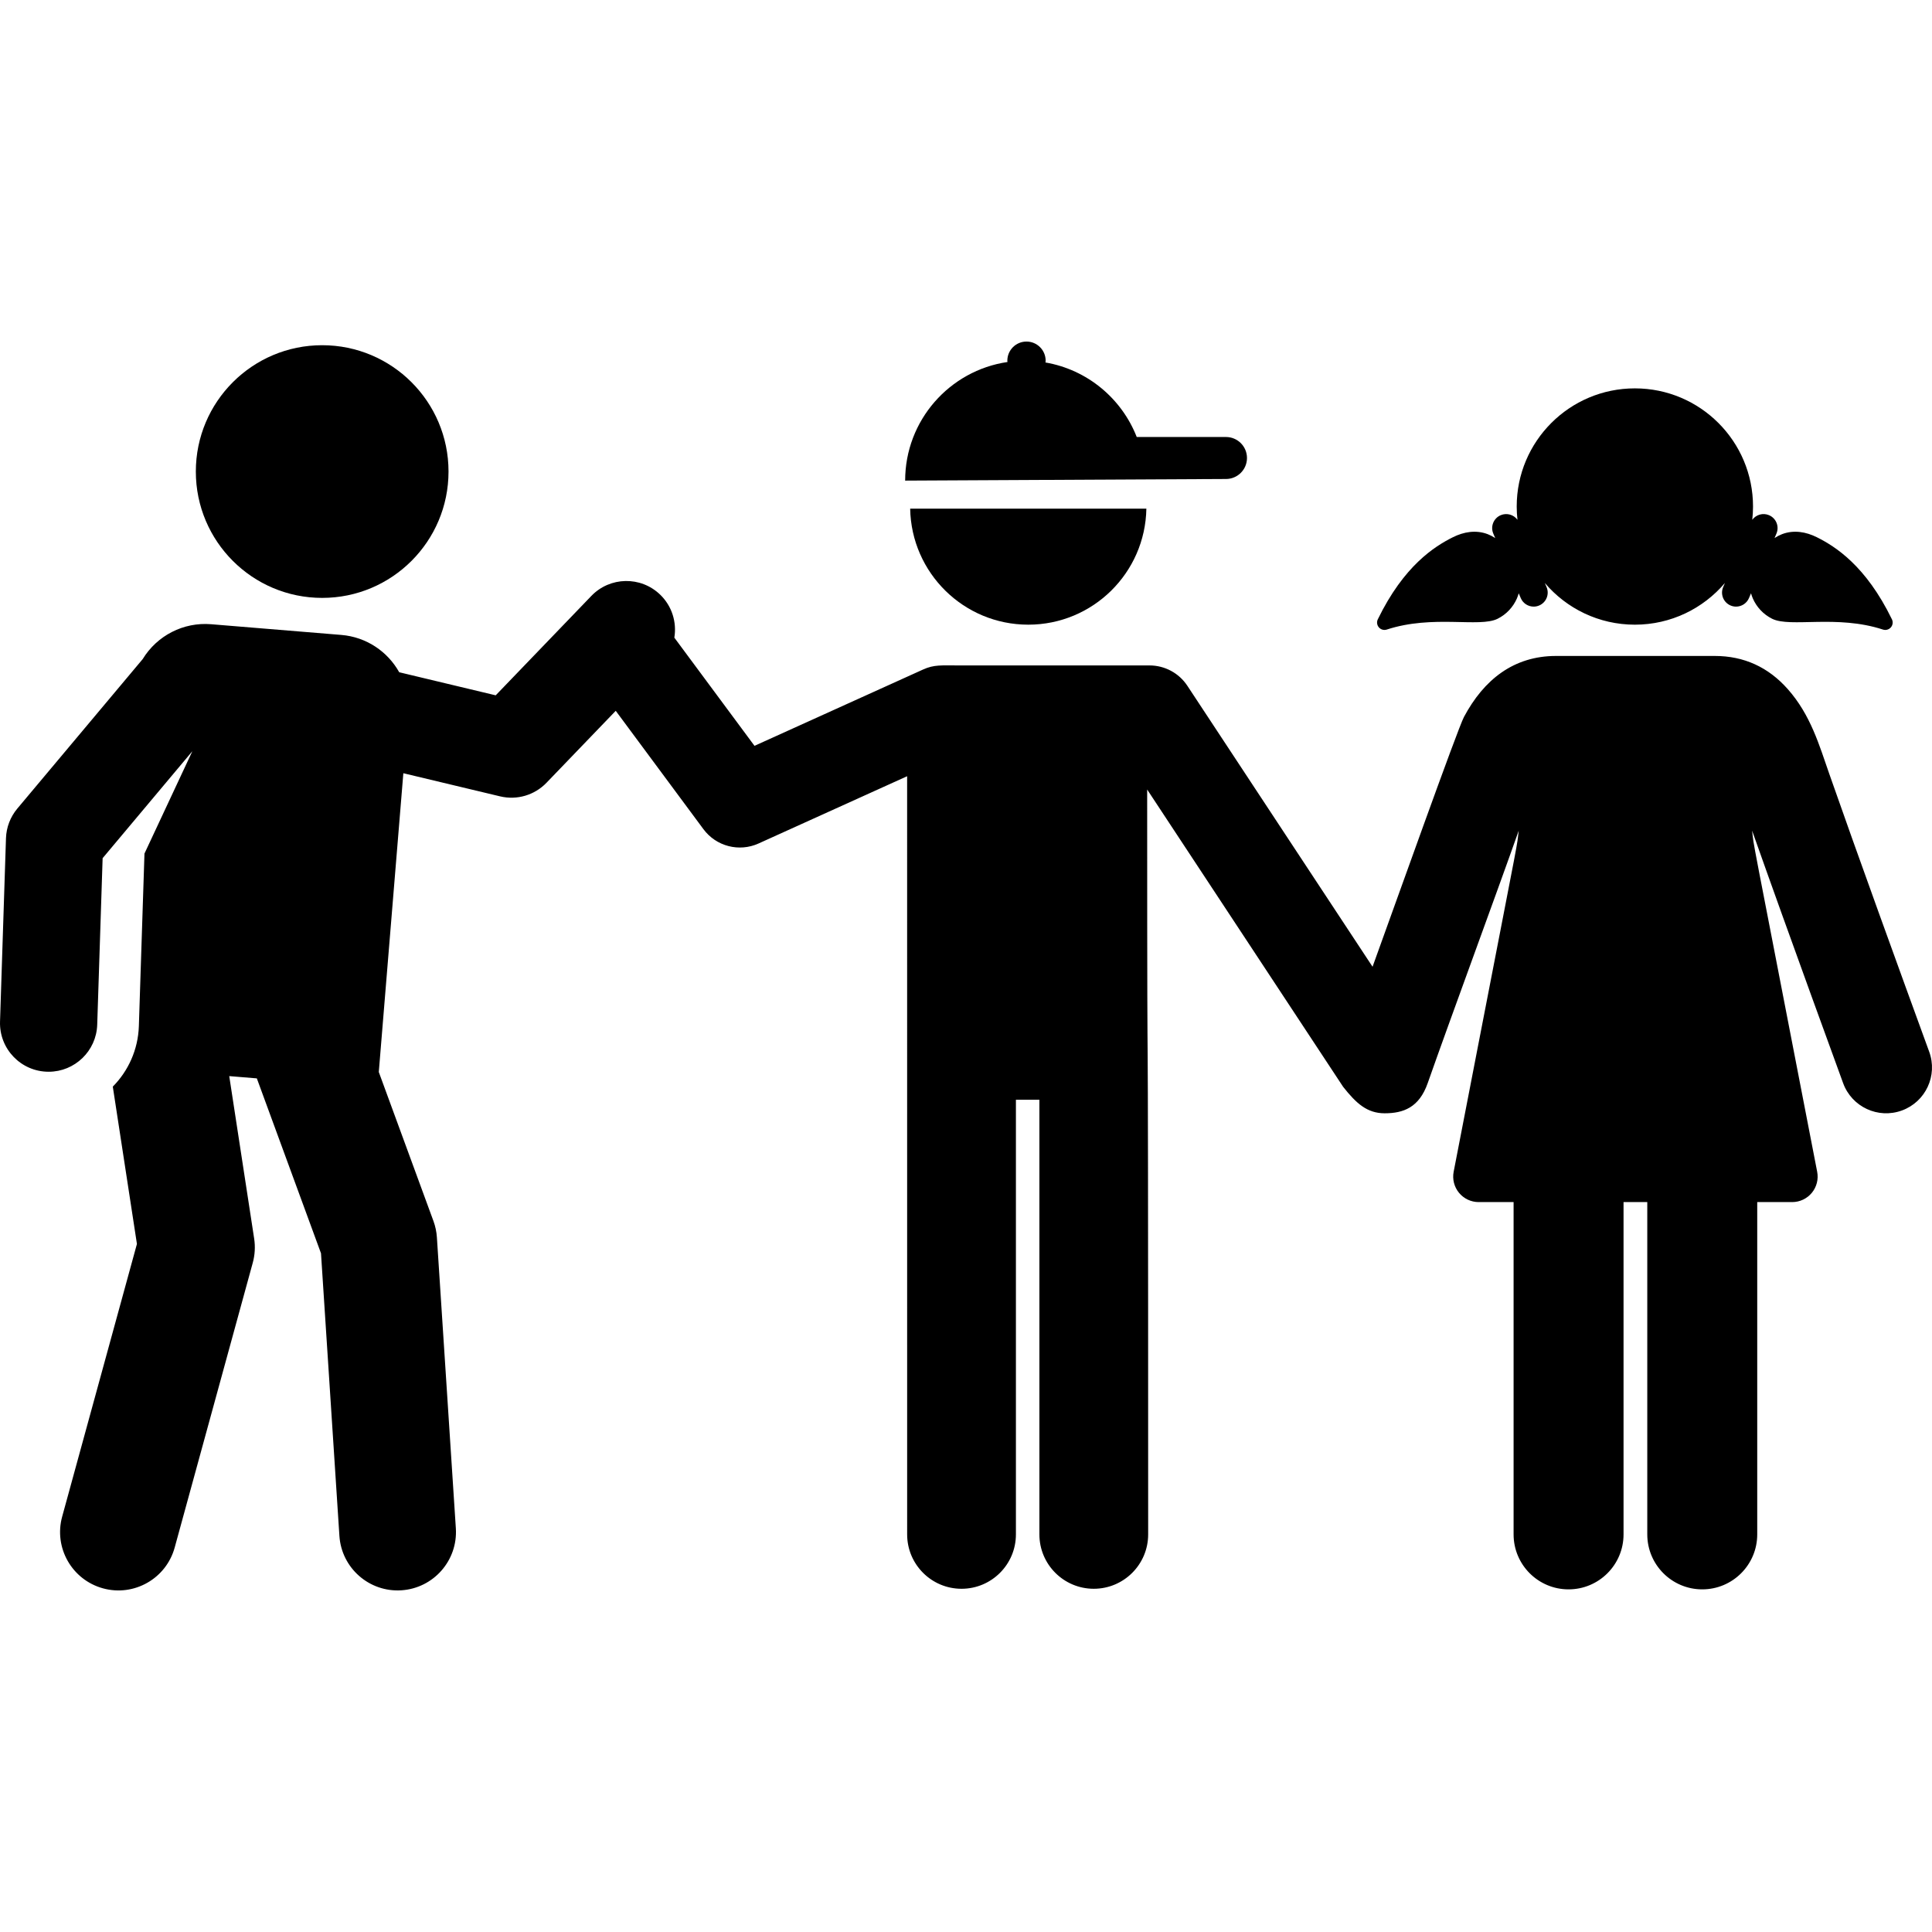
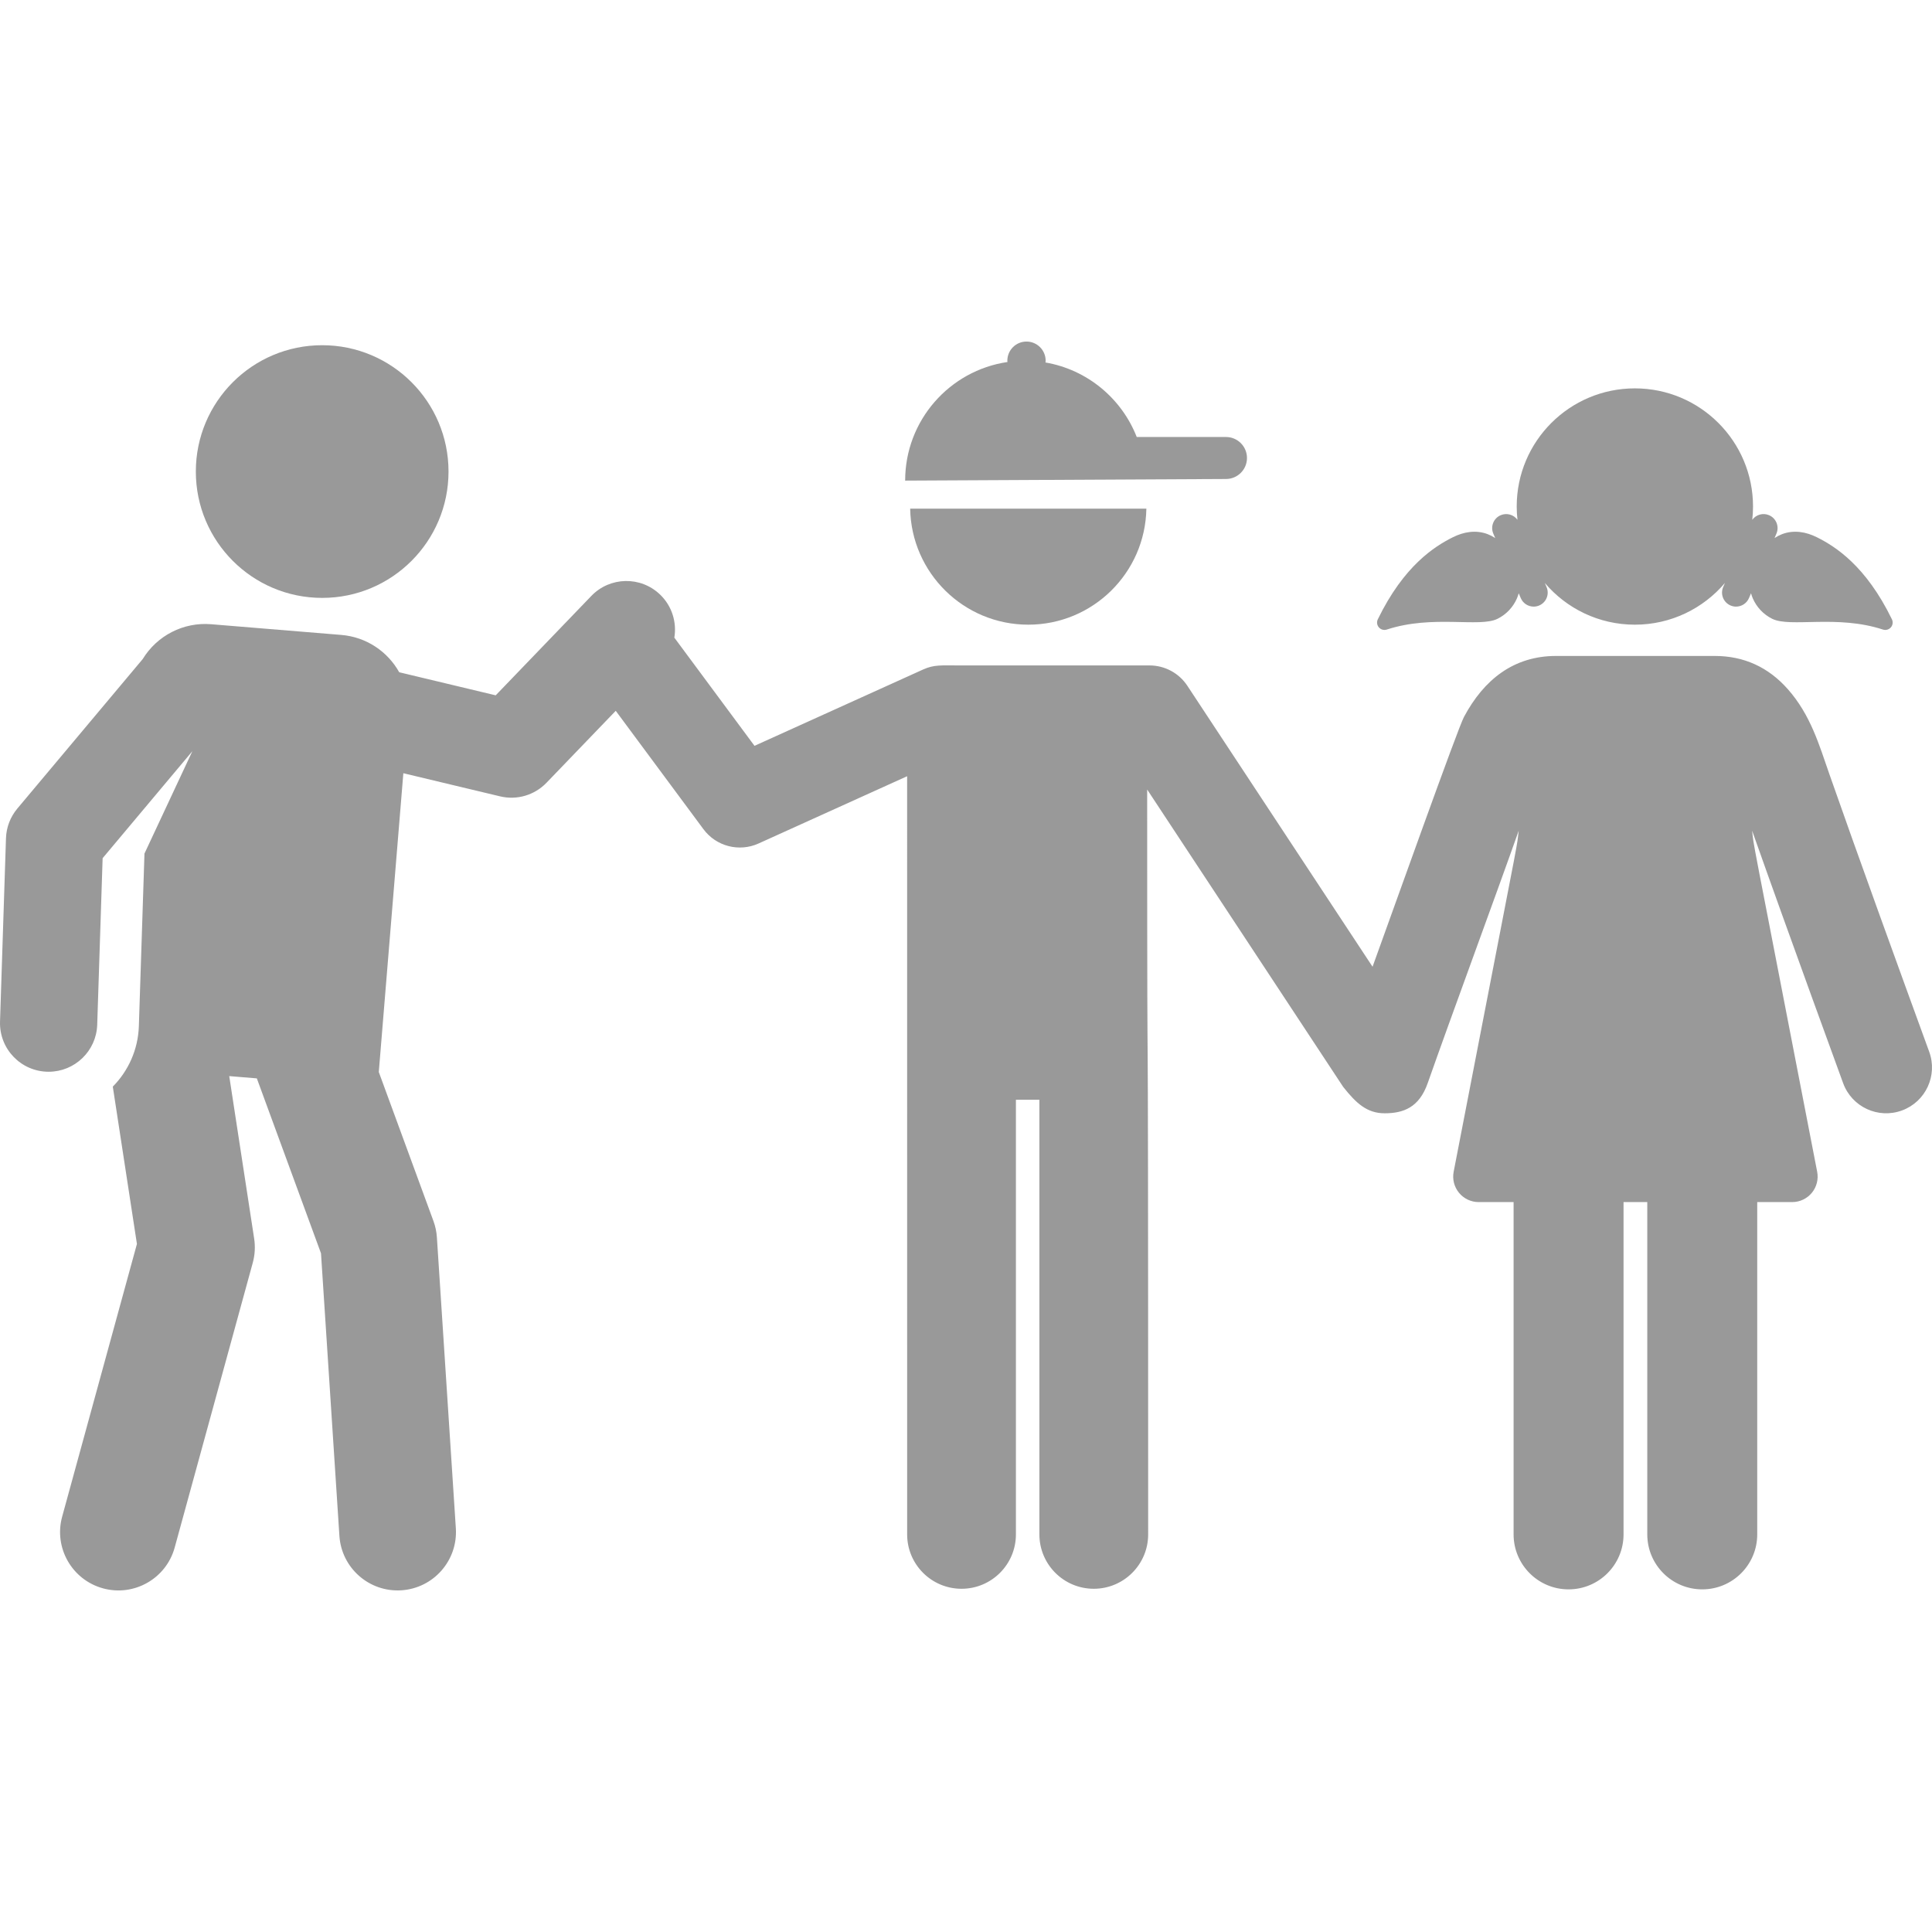
- <svg xmlns="http://www.w3.org/2000/svg" fill="#000000" height="800px" width="800px" version="1.1" id="Layer_1" viewBox="0 0 511.998 511.998" xml:space="preserve">
+ <svg xmlns="http://www.w3.org/2000/svg" fill="#999" height="800px" width="800px" version="1.1" id="Layer_1" viewBox="0 0 511.998 511.998" xml:space="preserve">
  <g>
    <g>
      <circle cx="85.38" cy="124.966" r="33.482" />
    </g>
  </g>
  <g>
    <g>
      <path d="M241.203,134.8c0.305,17.03,14.195,30.744,31.298,30.744c17.103,0,30.994-13.714,31.298-30.744    C295.914,134.8,248.928,134.8,241.203,134.8z" />
    </g>
  </g>
  <g>
    <g>
      <path d="M511.257,278.721c-7.527-20.628-19.236-52.908-26.484-73.644h0.001c-2.66-7.615-4.932-15.591-10.966-22.422    c-5.166-5.848-11.635-8.821-19.374-8.821c-16.624,0-25.024,0-42.064,0c-11.267,0-19.152,6.314-24.411,16.174    c-1.657,3.107-18.577,50.618-24.22,66.188c-10.511-15.947-38.064-57.748-49.073-74.45c-2.222-3.371-5.989-5.4-10.028-5.4    c-6.301,0-36.503,0-50.517,0c-4.634,0-6.58-0.239-9.468,1.069l-44.703,20.238l-21.245-28.674    c0.673-4.048-0.591-8.347-3.772-11.407c-5.127-4.934-13.284-4.777-18.218,0.35l-25.348,26.345l-25.569-6.114    c-3.047-5.455-8.665-9.342-15.359-9.892l-34.485-2.835c-7.339-0.604-14.325,2.999-18.14,9.24    c-11.836,14.114-21.955,26.177-33.223,39.612c-1.853,2.21-2.911,4.978-3.006,7.861L0.007,270.72    c-0.236,7.253,5.571,13.304,12.886,13.304c6.922,0,12.644-5.496,12.87-12.466l1.434-44.131l23.778-28.35l-12.689,27.125    L36.8,271.918c-0.203,6.257-2.81,11.909-6.908,16.047l6.395,41.695l-19.814,72.267c-2.258,8.236,2.588,16.742,10.824,19    c8.217,2.258,16.739-2.576,19-10.823l20.685-75.445c0.575-2.094,0.7-4.286,0.371-6.432l-6.603-43.048l7.314,0.601l17.003,46.358    l4.878,74.882c0.556,8.529,7.924,14.982,16.434,14.424c8.522-0.556,14.979-7.912,14.424-16.434l-5.023-77.108    c-0.096-1.475-0.404-2.93-0.913-4.319l-14.484-39.49l6.508-79.181l25.649,6.133c4.5,1.074,9.152-0.348,12.281-3.598l18.354-19.076    l23.244,31.371c3.372,4.552,9.459,6.123,14.602,3.792l39.376-17.826l0.006,200.922c0,7.959,6.453,14.411,14.412,14.411    s14.412-6.453,14.412-14.411V291.437h6.222v115.191c0,7.959,6.453,14.411,14.412,14.411s14.412-6.453,14.412-14.411    c0-197.736-0.262-74.504-0.262-197.398c6.361,9.649,45.789,69.469,51.933,78.788c3.453,4.375,6.343,7.014,11.002,7.014    c4.952-0.001,9.134-1.514,11.403-7.976c6.03-17.173,18.058-49.713,24.127-66.935c-0.629,5.146,0.819-2.85-10.95,57.914    l-6.294,32.494c-0.382,1.977,0.138,4.021,1.418,5.575c1.281,1.554,3.189,2.46,5.202,2.46c2.611,0,5.757,0,9.264,0v88.065    c0,8.046,6.523,14.568,14.569,14.568c8.046,0,14.569-6.522,14.569-14.568v-88.065c2.094,0,4.195,0,6.291,0v88.065    c0,8.046,6.523,14.568,14.569,14.568s14.569-6.522,14.569-14.568v-88.065c3.507,0,6.653,0,9.264,0c2.014,0,3.924-0.9,5.205-2.456    c1.282-1.555,1.8-3.6,1.416-5.579c-18.651-96.294-16.592-85.074-17.244-90.406c9.723,27.524,23.958,66.471,24.127,66.933    c2.301,6.295,9.271,9.539,15.571,7.233C510.321,291.989,513.559,285.017,511.257,278.721z" />
    </g>
  </g>
  <g>
    <g>
      <path d="M324.897,115.809c-13.439,0-17.454,0-18.488,0c-0.228,0-0.313,0-0.32,0c-0.532,0-1.852,0-4.844,0    c-3.991-10.21-13.105-17.845-24.185-19.748c0.014-0.157,0.047-0.308,0.047-0.468c0-2.804-2.273-5.077-5.077-5.077    c-2.803,0-5.077,2.273-5.077,5.077c0,0.118,0.027,0.228,0.034,0.343c-15.338,2.255-27.113,15.466-27.113,31.431    c0,0,82.798-0.431,85.023-0.431c3.072,0,5.564-2.492,5.564-5.564C330.461,118.3,327.969,115.809,324.897,115.809z" />
    </g>
  </g>
  <g>
    <g>
      <path d="M501.377,164.122c-6.899-14.184-14.984-19.296-19.89-21.747c-2.885-1.441-6.133-2.008-9.247-0.809    c-0.665,0.257-1.323,0.595-1.971,1.023l0.504-1.183c0.805-1.889-0.074-4.071-1.963-4.875c-1.617-0.691-3.446-0.137-4.444,1.222    c0.129-1.156,0.202-2.329,0.202-3.519c0-17.293-14.02-31.313-31.313-31.313c-17.293,0-31.313,14.02-31.313,31.313    c0,1.191,0.072,2.363,0.202,3.519c-0.998-1.358-2.826-1.909-4.443-1.222c-1.889,0.805-2.768,2.987-1.963,4.875l0.504,1.183    c-0.648-0.427-1.306-0.766-1.972-1.023c-3.115-1.198-6.363-0.633-9.247,0.809c-4.906,2.451-12.991,7.565-19.89,21.747    c-0.345,0.708-0.232,1.553,0.286,2.145c0.519,0.592,1.341,0.818,2.089,0.574c12.202-4.003,24.554-0.457,29.367-2.861    c2.372-1.185,4.123-3.118,5.112-5.37c0.197-0.449,0.353-0.913,0.489-1.384l0.541,1.272c0.602,1.414,1.976,2.261,3.422,2.261    c0.486,0,0.979-0.096,1.455-0.298c1.889-0.805,2.768-2.987,1.963-4.875l-0.464-1.088c5.744,6.756,14.3,11.048,23.862,11.048    c9.563,0,18.119-4.292,23.863-11.048l-0.464,1.088c-0.805,1.889,0.074,4.071,1.963,4.875c0.476,0.202,0.969,0.298,1.455,0.298    c1.445,0,2.819-0.848,3.422-2.261l0.541-1.272c0.136,0.471,0.292,0.935,0.489,1.384c0.989,2.252,2.74,4.185,5.112,5.37    c4.813,2.404,17.167-1.142,29.367,2.861c0.748,0.246,1.57,0.019,2.088-0.574C501.609,165.675,501.721,164.829,501.377,164.122z" />
    </g>
  </g>
</svg>
